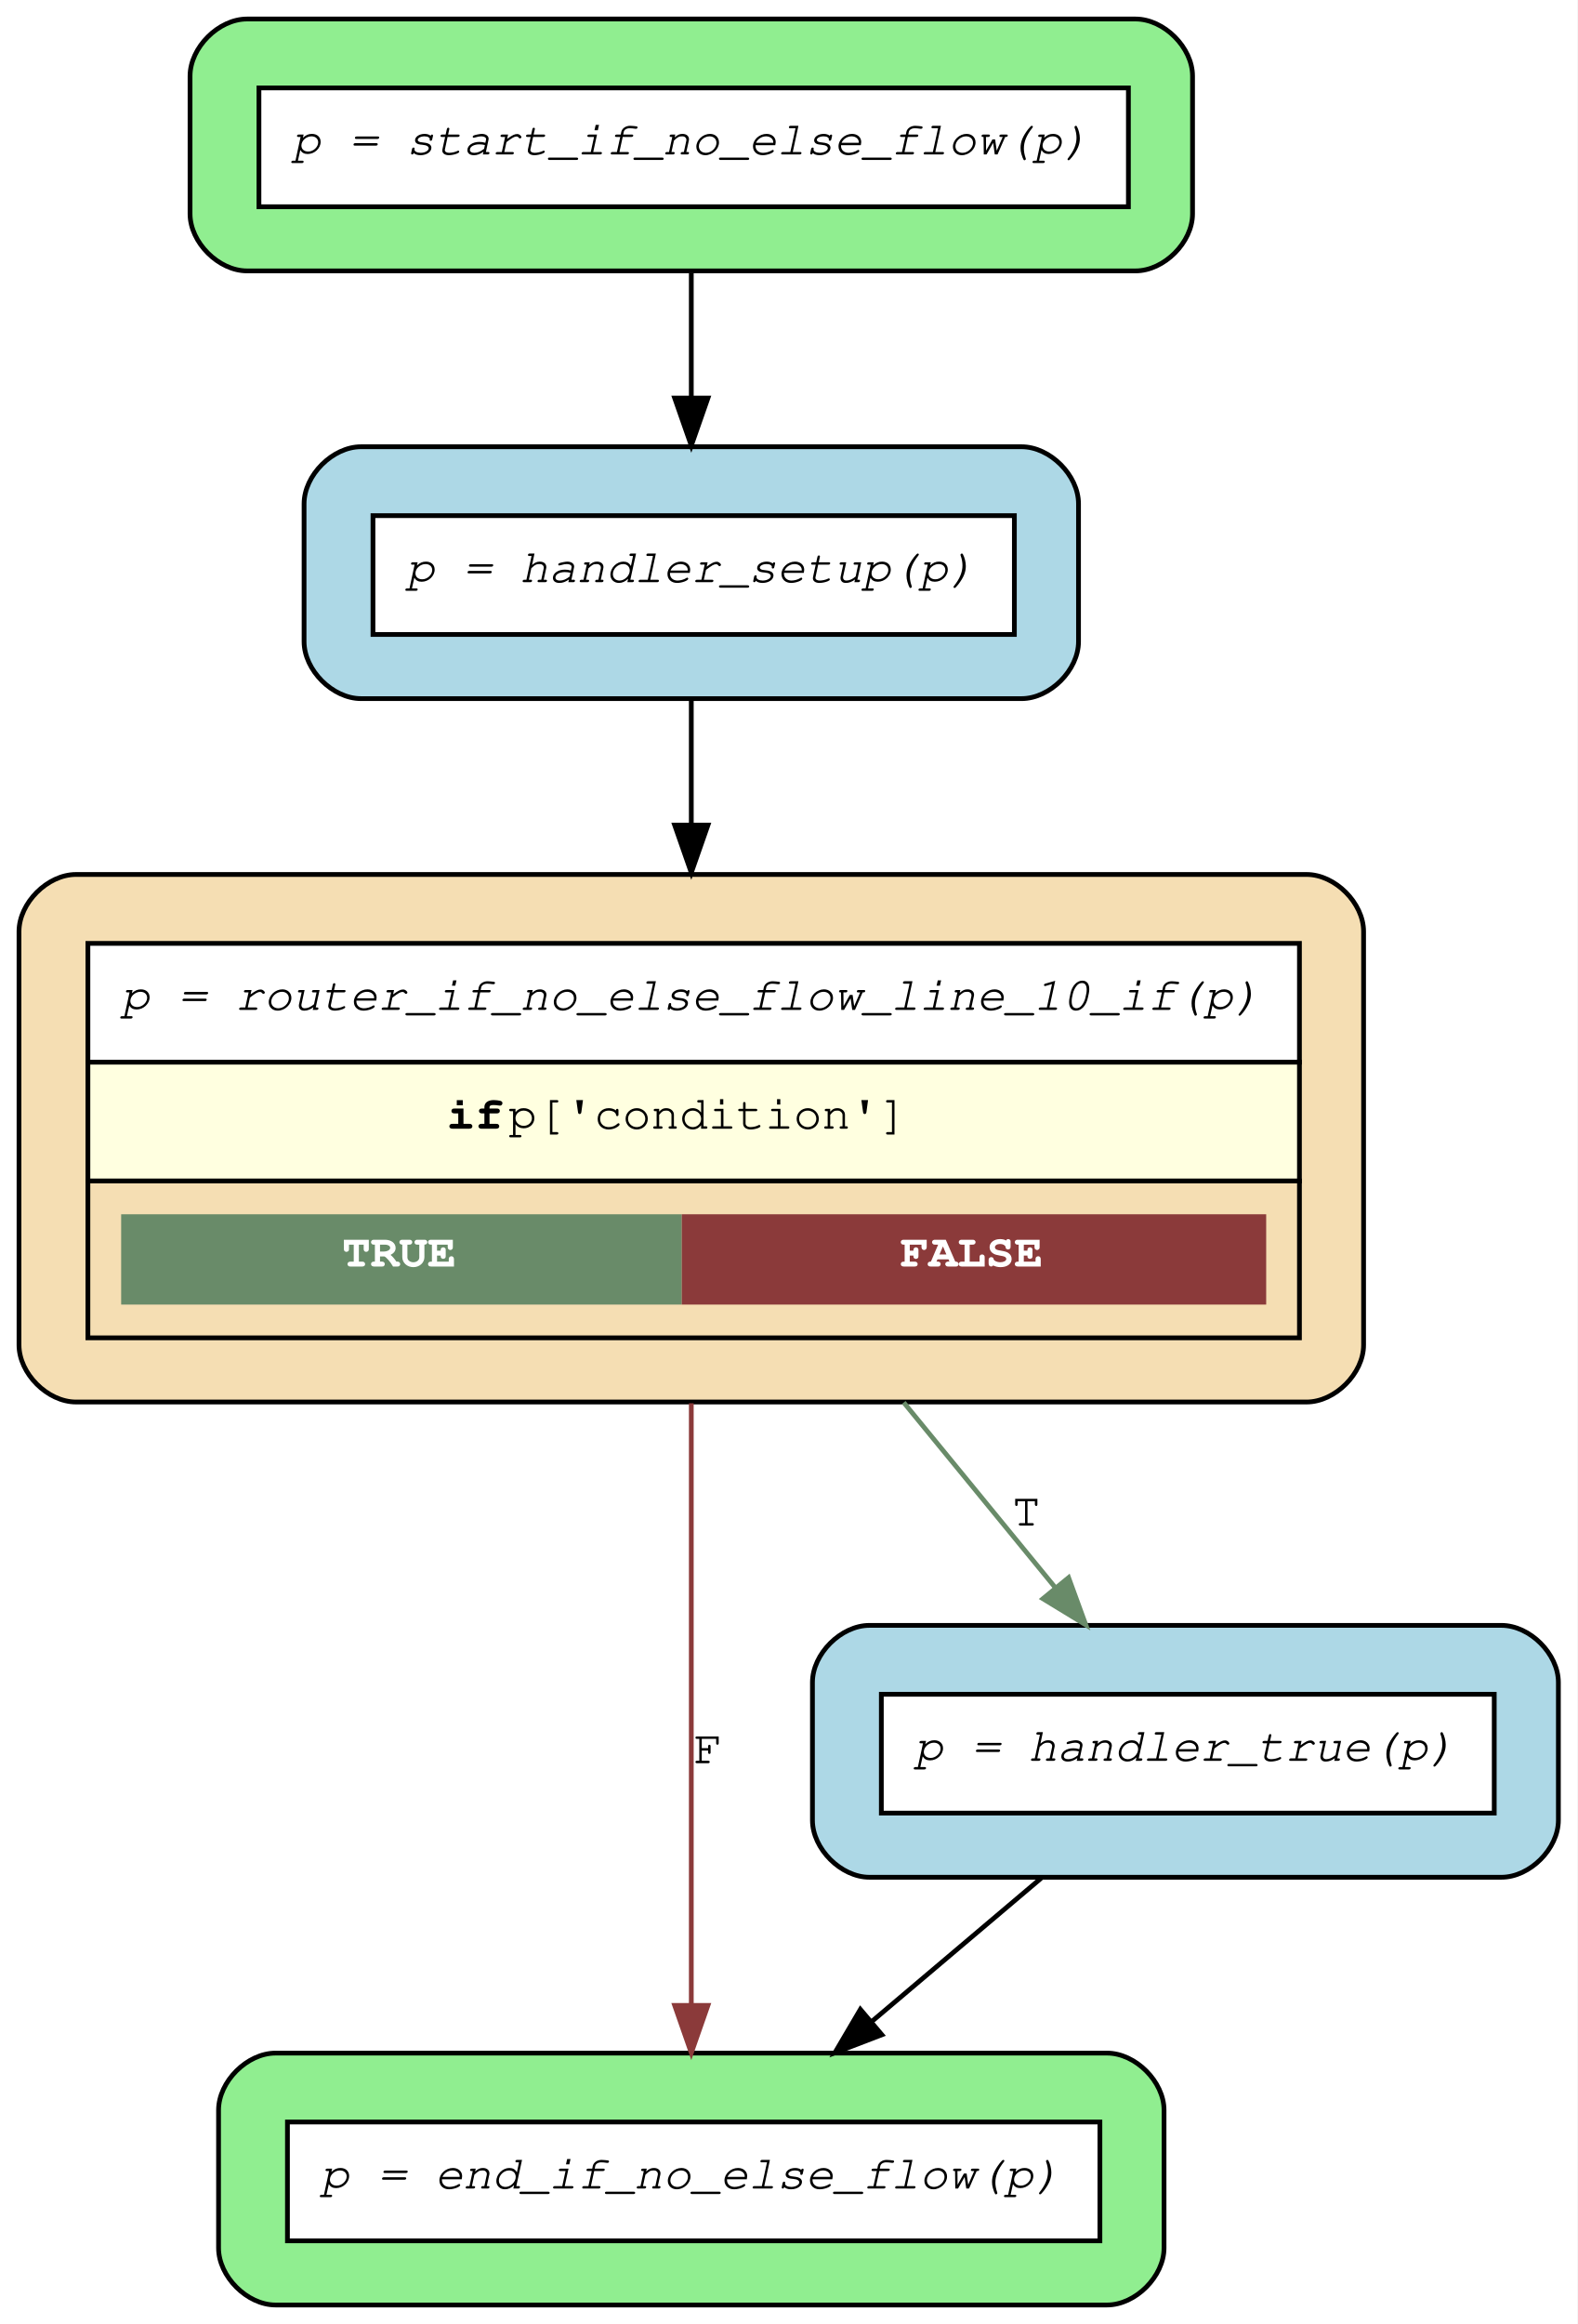
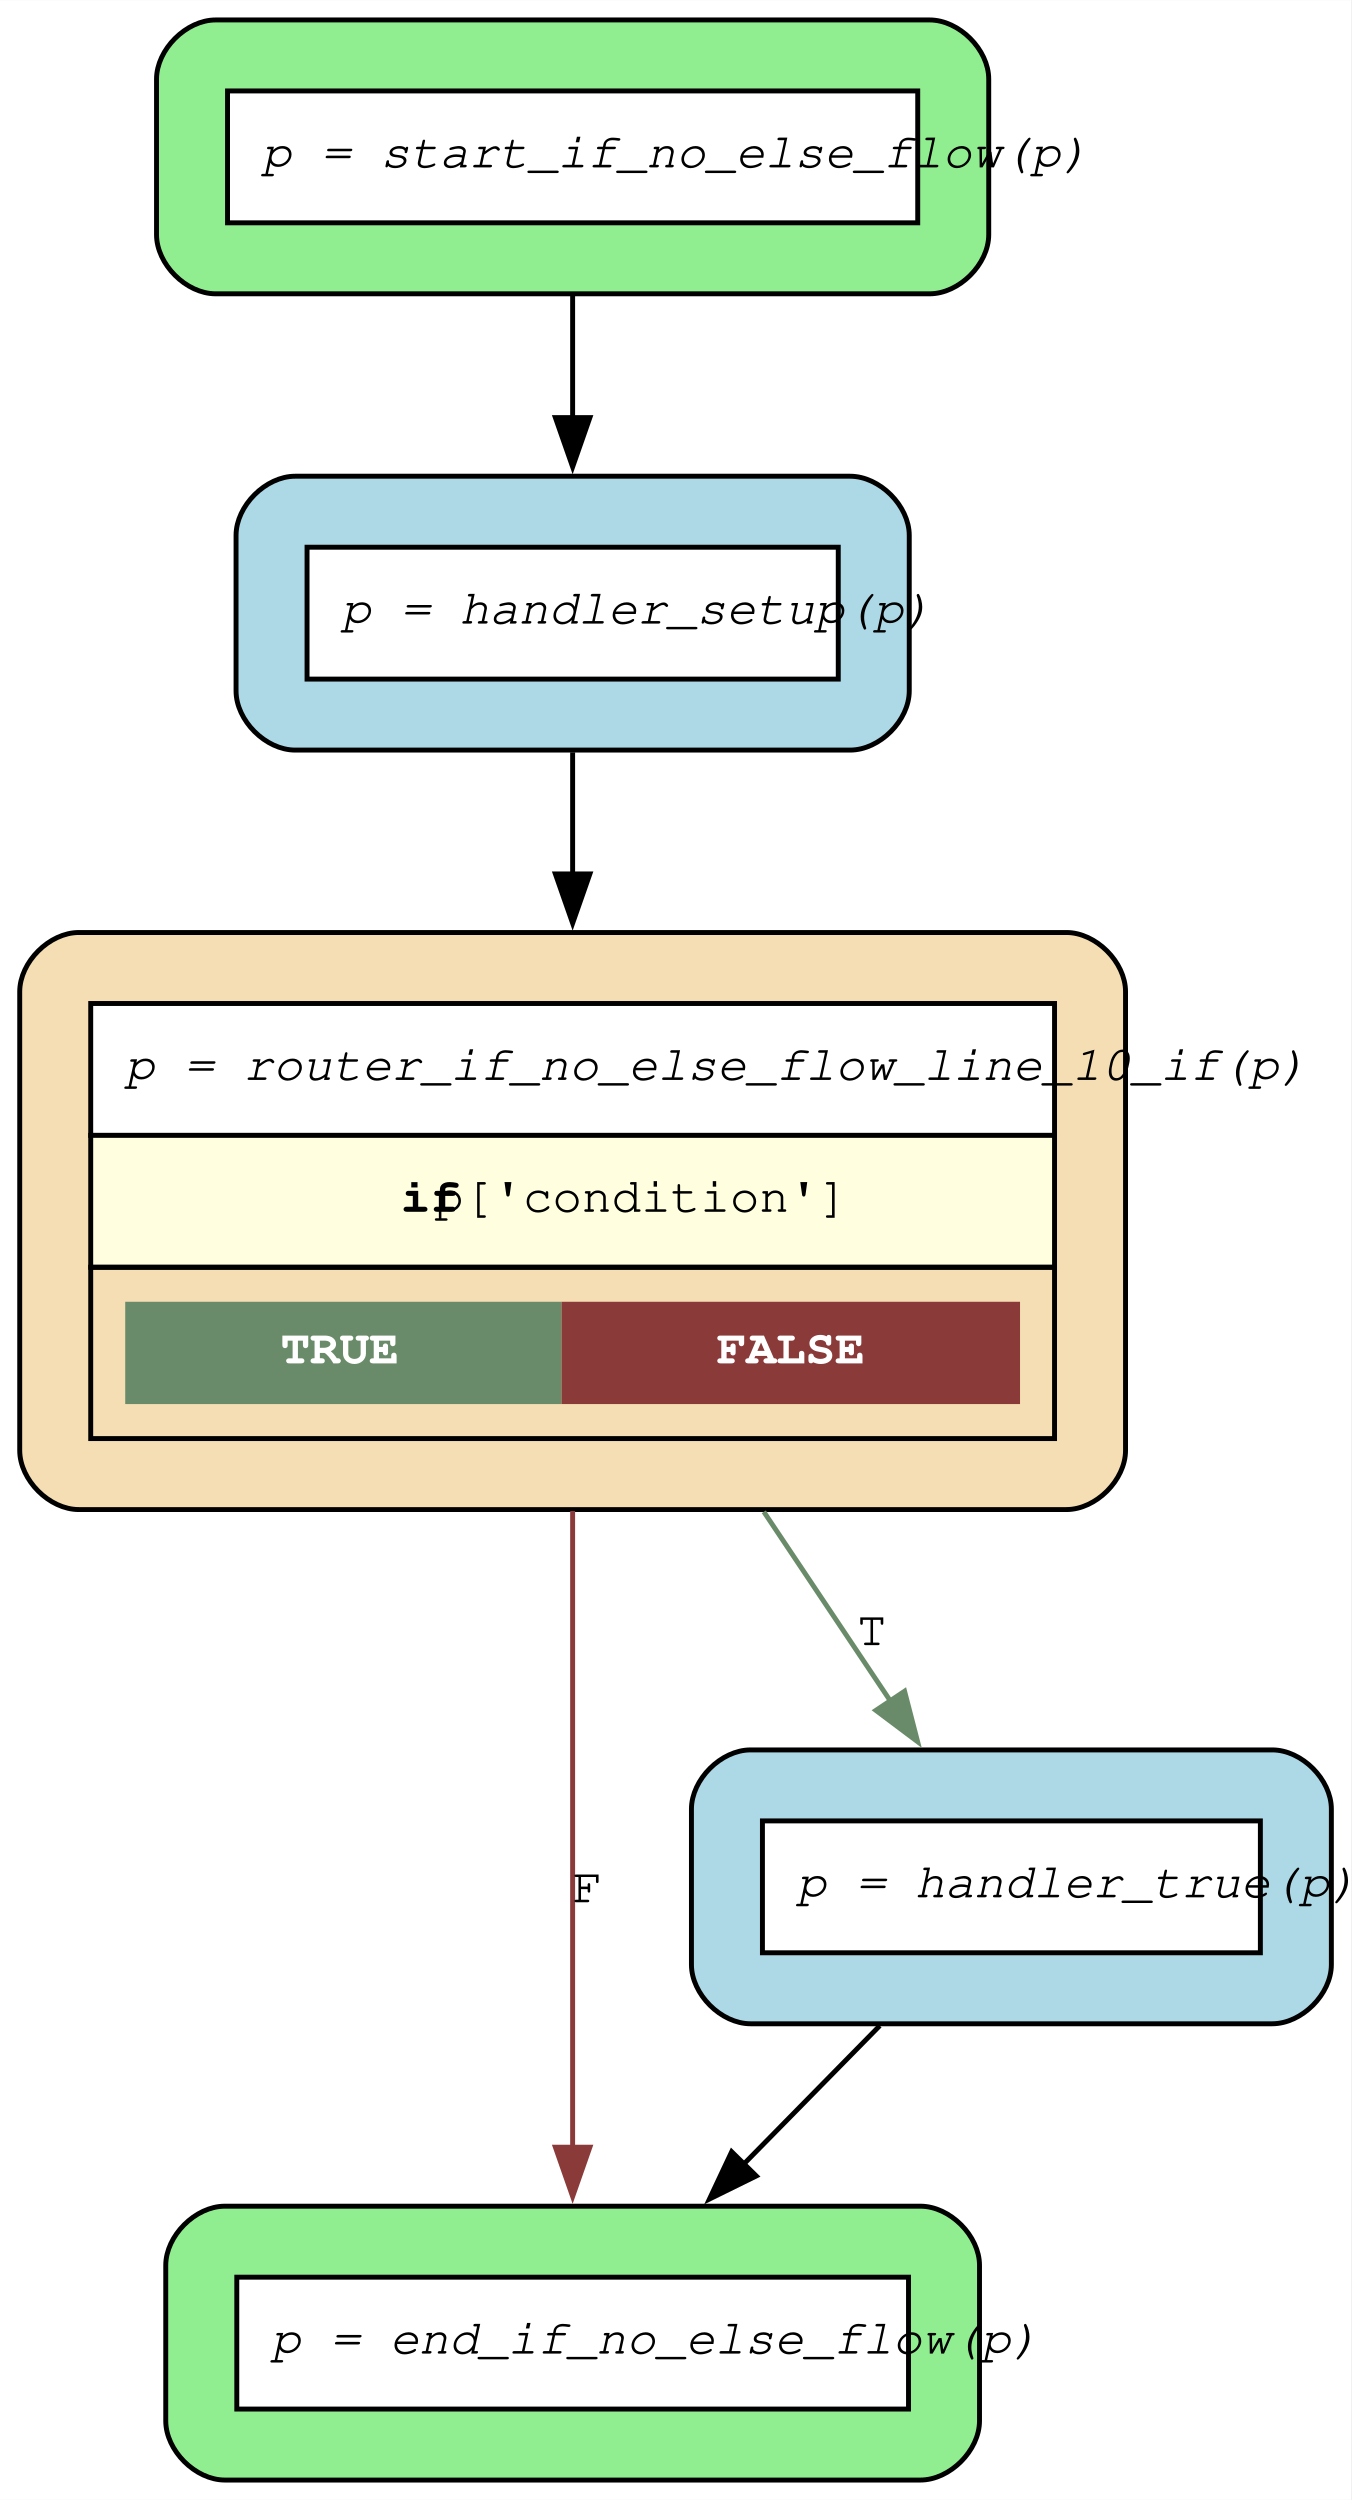
- <svg xmlns="http://www.w3.org/2000/svg" width="332pt" height="489pt" viewBox="0.00 0.00 332.00 489.00">
-   <g id="graph0" class="graph" transform="scale(1 1) rotate(0) translate(4 485)">
-     <polygon fill="white" stroke="transparent" points="-4,4 -4,-485 328,-485 328,4 -4,4" />
+ <svg xmlns="http://www.w3.org/2000/svg" width="274pt" height="507pt" viewBox="0.00 0.00 274.05 507.00">
+   <g id="graph0" class="graph" transform="scale(1 1) rotate(0) translate(4 503)">
+     <polygon fill="white" stroke="none" points="-4,4 -4,-503 270.05,-503 270.05,4 -4,4" />
    <g id="node1" class="node">
-       <path fill="lightgreen" stroke="black" d="M235,-481C235,-481 48,-481 48,-481 42,-481 36,-475 36,-469 36,-469 36,-440 36,-440 36,-434 42,-428 48,-428 48,-428 235,-428 235,-428 241,-428 247,-434 247,-440 247,-440 247,-469 247,-469 247,-475 241,-481 235,-481" />
-       <polygon fill="white" stroke="transparent" points="50.5,-441.5 50.5,-466.5 233.5,-466.5 233.5,-441.5 50.5,-441.5" />
-       <polygon fill="none" stroke="black" points="50.5,-441.5 50.5,-466.5 233.5,-466.5 233.5,-441.5 50.5,-441.5" />
-       <text text-anchor="start" x="57.5" y="-452.5" font-family="Courier,monospace" font-style="italic" font-size="10.00">p = start_if_no_else_flow(p)</text>
+       <path fill="lightgreen" stroke="black" d="M184.55,-499C184.55,-499 39.75,-499 39.75,-499 33.75,-499 27.75,-493 27.75,-487 27.75,-487 27.75,-455.45 27.75,-455.45 27.75,-449.45 33.75,-443.45 39.75,-443.45 39.75,-443.45 184.55,-443.45 184.55,-443.45 190.55,-443.45 196.55,-449.45 196.55,-455.45 196.55,-455.45 196.55,-487 196.55,-487 196.55,-493 190.55,-499 184.55,-499" />
+       <polygon fill="white" stroke="none" points="42.15,-457.85 42.15,-484.6 182.15,-484.6 182.15,-457.85 42.15,-457.85" />
+       <polygon fill="none" stroke="black" points="42.15,-457.85 42.15,-484.6 182.15,-484.6 182.15,-457.85 42.15,-457.85" />
+       <text text-anchor="start" x="49.15" y="-469.1" font-family="Courier,monospace" font-style="italic" font-size="10.00">p = start_if_no_else_flow(p)</text>
    </g>
    <g id="node4" class="node">
-       <path fill="lightblue" stroke="black" d="M211,-391C211,-391 72,-391 72,-391 66,-391 60,-385 60,-379 60,-379 60,-350 60,-350 60,-344 66,-338 72,-338 72,-338 211,-338 211,-338 217,-338 223,-344 223,-350 223,-350 223,-379 223,-379 223,-385 217,-391 211,-391" />
-       <polygon fill="white" stroke="transparent" points="74.5,-351.5 74.5,-376.5 209.5,-376.5 209.5,-351.5 74.5,-351.5" />
-       <polygon fill="none" stroke="black" points="74.5,-351.5 74.5,-376.5 209.5,-376.5 209.5,-351.5 74.5,-351.5" />
-       <text text-anchor="start" x="81.5" y="-362.5" font-family="Courier,monospace" font-style="italic" font-size="10.00">p = handler_setup(p)</text>
+       <path fill="lightblue" stroke="black" d="M168.43,-406.45C168.43,-406.45 55.88,-406.45 55.88,-406.45 49.88,-406.45 43.88,-400.45 43.88,-394.45 43.88,-394.45 43.88,-362.9 43.88,-362.9 43.88,-356.9 49.88,-350.9 55.88,-350.9 55.88,-350.9 168.43,-350.9 168.43,-350.9 174.43,-350.9 180.43,-356.9 180.43,-362.9 180.43,-362.9 180.43,-394.45 180.43,-394.45 180.43,-400.45 174.43,-406.45 168.43,-406.45" />
+       <polygon fill="white" stroke="none" points="58.28,-365.3 58.28,-392.05 166.03,-392.05 166.03,-365.3 58.28,-365.3" />
+       <polygon fill="none" stroke="black" points="58.28,-365.3 58.28,-392.05 166.03,-392.05 166.03,-365.3 58.28,-365.3" />
+       <text text-anchor="start" x="65.28" y="-376.55" font-family="Courier,monospace" font-style="italic" font-size="10.00">p = handler_setup(p)</text>
    </g>
    <g id="edge5" class="edge">
-       <path fill="none" stroke="black" d="M141.5,-427.57C141.5,-419.34 141.5,-410.08 141.5,-401.28" />
-       <polygon fill="black" stroke="black" points="145,-401.24 141.5,-391.24 138,-401.24 145,-401.24" />
+       <path fill="none" stroke="black" d="M112.15,-443.06C112.15,-435.27 112.15,-426.62 112.15,-418.28" />
+       <polygon fill="black" stroke="black" points="115.65,-418.34 112.15,-408.34 108.65,-418.34 115.65,-418.34" />
    </g>
    <g id="node2" class="node">
-       <path fill="wheat" stroke="black" d="M271,-301C271,-301 12,-301 12,-301 6,-301 0,-295 0,-289 0,-289 0,-202 0,-202 0,-196 6,-190 12,-190 12,-190 271,-190 271,-190 277,-190 283,-196 283,-202 283,-202 283,-289 283,-289 283,-295 277,-301 271,-301" />
-       <polygon fill="white" stroke="transparent" points="14.5,-261.5 14.5,-286.5 269.5,-286.5 269.5,-261.5 14.5,-261.5" />
-       <polygon fill="none" stroke="black" points="14.5,-261.5 14.5,-286.5 269.5,-286.5 269.5,-261.5 14.5,-261.5" />
-       <text text-anchor="start" x="21.5" y="-272.5" font-family="Courier,monospace" font-style="italic" font-size="10.00">p = router_if_no_else_flow_line_10_if(p)</text>
-       <polygon fill="lightyellow" stroke="transparent" points="14.5,-236.5 14.5,-261.5 269.5,-261.5 269.5,-236.5 14.5,-236.5" />
-       <polygon fill="none" stroke="black" points="14.5,-236.5 14.5,-261.5 269.5,-261.5 269.5,-236.5 14.5,-236.5" />
-       <text text-anchor="start" x="90" y="-247.5" font-family="Courier,monospace" font-weight="bold" font-size="10.00">if</text>
-       <text text-anchor="start" x="103" y="-247.5" font-family="Courier,monospace" font-size="10.00"> p['condition']</text>
-       <polygon fill="none" stroke="black" points="14.5,-203.5 14.5,-236.5 269.5,-236.5 269.5,-203.5 14.5,-203.5" />
-       <polygon fill="#698b69" stroke="transparent" points="21.5,-210.5 21.5,-229.5 139.5,-229.5 139.5,-210.5 21.5,-210.5" />
-       <text text-anchor="start" x="68" y="-218.5" font-family="Courier,monospace" font-weight="bold" font-size="10.00" fill="white">TRUE</text>
-       <polygon fill="#8b3a3a" stroke="transparent" points="139.5,-210.5 139.5,-229.5 262.5,-229.5 262.5,-210.5 139.5,-210.5" />
-       <text text-anchor="start" x="185.5" y="-218.5" font-family="Courier,monospace" font-weight="bold" font-size="10.00" fill="white">FALSE</text>
+       <path fill="wheat" stroke="black" d="M212.3,-313.9C212.3,-313.9 12,-313.9 12,-313.9 6,-313.9 0,-307.9 0,-301.9 0,-301.9 0,-208.85 0,-208.85 0,-202.85 6,-196.85 12,-196.85 12,-196.85 212.3,-196.85 212.3,-196.85 218.3,-196.85 224.3,-202.85 224.3,-208.85 224.3,-208.85 224.3,-301.9 224.3,-301.9 224.3,-307.9 218.3,-313.9 212.3,-313.9" />
+       <polygon fill="white" stroke="none" points="14.4,-272.75 14.4,-299.5 209.9,-299.5 209.9,-272.75 14.4,-272.75" />
+       <polygon fill="none" stroke="black" points="14.4,-272.75 14.4,-299.5 209.9,-299.5 209.9,-272.75 14.4,-272.75" />
+       <text text-anchor="start" x="21.4" y="-284" font-family="Courier,monospace" font-style="italic" font-size="10.00">p = router_if_no_else_flow_line_10_if(p)</text>
+       <polygon fill="lightyellow" stroke="none" points="14.4,-246 14.4,-272.75 209.9,-272.75 209.9,-246 14.4,-246" />
+       <polygon fill="none" stroke="black" points="14.4,-246 14.4,-272.75 209.9,-272.75 209.9,-246 14.4,-246" />
+       <text text-anchor="start" x="77.28" y="-257.25" font-family="Courier,monospace" font-weight="bold" font-size="10.00">if</text>
+       <text text-anchor="start" x="84.03" y="-257.25" font-family="Courier,monospace" font-size="10.00"> p['condition']</text>
+       <polygon fill="none" stroke="black" points="14.4,-211.25 14.4,-246 209.9,-246 209.9,-211.25 14.4,-211.25" />
+       <polygon fill="#698b69" stroke="none" points="21.4,-218.25 21.4,-239 109.9,-239 109.9,-218.25 21.4,-218.25" />
+       <text text-anchor="start" x="52.9" y="-226.5" font-family="Courier,monospace" font-weight="bold" font-size="10.00" fill="white">TRUE</text>
+       <polygon fill="#8b3a3a" stroke="none" points="109.9,-218.25 109.9,-239 202.9,-239 202.9,-218.25 109.9,-218.25" />
+       <text text-anchor="start" x="141.4" y="-226.5" font-family="Courier,monospace" font-weight="bold" font-size="10.00" fill="white">FALSE</text>
    </g>
    <g id="node3" class="node">
-       <path fill="lightgreen" stroke="black" d="M229,-53C229,-53 54,-53 54,-53 48,-53 42,-47 42,-41 42,-41 42,-12 42,-12 42,-6 48,0 54,0 54,0 229,0 229,0 235,0 241,-6 241,-12 241,-12 241,-41 241,-41 241,-47 235,-53 229,-53" />
-       <polygon fill="white" stroke="transparent" points="56.5,-13.5 56.5,-38.5 227.5,-38.5 227.5,-13.5 56.5,-13.5" />
-       <polygon fill="none" stroke="black" points="56.5,-13.5 56.5,-38.5 227.5,-38.5 227.5,-13.5 56.5,-13.5" />
-       <text text-anchor="start" x="63.5" y="-24.5" font-family="Courier,monospace" font-style="italic" font-size="10.00">p = end_if_no_else_flow(p)</text>
+       <path fill="lightgreen" stroke="black" d="M182.68,-55.55C182.68,-55.55 41.62,-55.55 41.62,-55.55 35.62,-55.55 29.62,-49.55 29.62,-43.55 29.62,-43.55 29.62,-12 29.62,-12 29.62,-6 35.62,0 41.62,0 41.62,0 182.68,0 182.68,0 188.68,0 194.68,-6 194.68,-12 194.68,-12 194.68,-43.55 194.68,-43.55 194.68,-49.55 188.68,-55.55 182.68,-55.55" />
+       <polygon fill="white" stroke="none" points="44.03,-14.4 44.03,-41.15 180.28,-41.15 180.28,-14.4 44.03,-14.4" />
+       <polygon fill="none" stroke="black" points="44.03,-14.4 44.03,-41.15 180.28,-41.15 180.28,-14.4 44.03,-14.4" />
+       <text text-anchor="start" x="51.03" y="-25.65" font-family="Courier,monospace" font-style="italic" font-size="10.00">p = end_if_no_else_flow(p)</text>
    </g>
    <g id="edge3" class="edge">
-       <path fill="none" stroke="#8b3a3a" d="M141.5,-189.74C141.5,-150.03 141.5,-97.47 141.5,-63.09" />
-       <polygon fill="#8b3a3a" stroke="#8b3a3a" points="145,-63.04 141.5,-53.04 138,-63.04 145,-63.04" />
-       <text text-anchor="middle" x="145" y="-114" font-family="Courier,monospace" font-size="10.00">F</text>
+       <path fill="none" stroke="#8b3a3a" d="M112.15,-196.57C112.15,-155.99 112.15,-102.83 112.15,-67.33" />
+       <polygon fill="#8b3a3a" stroke="#8b3a3a" points="115.65,-67.52 112.15,-57.52 108.65,-67.52 115.65,-67.52" />
+       <text text-anchor="middle" x="115.15" y="-117.2" font-family="Courier,monospace" font-size="10.00">F</text>
    </g>
    <g id="node5" class="node">
-       <path fill="lightblue" stroke="black" d="M312,-143C312,-143 179,-143 179,-143 173,-143 167,-137 167,-131 167,-131 167,-102 167,-102 167,-96 173,-90 179,-90 179,-90 312,-90 312,-90 318,-90 324,-96 324,-102 324,-102 324,-131 324,-131 324,-137 318,-143 312,-143" />
-       <polygon fill="white" stroke="transparent" points="181.5,-103.5 181.5,-128.5 310.5,-128.5 310.5,-103.5 181.5,-103.5" />
-       <polygon fill="none" stroke="black" points="181.5,-103.5 181.5,-128.5 310.5,-128.5 310.5,-103.5 181.5,-103.5" />
-       <text text-anchor="start" x="188.5" y="-114.5" font-family="Courier,monospace" font-style="italic" font-size="10.00">p = handler_true(p)</text>
+       <path fill="lightblue" stroke="black" d="M254.05,-148.1C254.05,-148.1 148.25,-148.1 148.25,-148.1 142.25,-148.1 136.25,-142.1 136.25,-136.1 136.25,-136.1 136.25,-104.55 136.25,-104.55 136.25,-98.55 142.25,-92.55 148.25,-92.55 148.25,-92.55 254.05,-92.55 254.05,-92.55 260.05,-92.55 266.05,-98.55 266.05,-104.55 266.05,-104.55 266.05,-136.1 266.05,-136.1 266.05,-142.1 260.05,-148.1 254.05,-148.1" />
+       <polygon fill="white" stroke="none" points="150.65,-106.95 150.65,-133.7 251.65,-133.7 251.65,-106.95 150.65,-106.95" />
+       <polygon fill="none" stroke="black" points="150.65,-106.95 150.65,-133.7 251.65,-133.7 251.65,-106.95 150.65,-106.95" />
+       <text text-anchor="start" x="157.65" y="-118.2" font-family="Courier,monospace" font-style="italic" font-size="10.00">p = handler_true(p)</text>
    </g>
    <g id="edge4" class="edge">
-       <path fill="none" stroke="#698b69" d="M186.21,-189.9C197.03,-176.68 208.29,-162.94 218.05,-151.02" />
-       <polygon fill="#698b69" stroke="#698b69" points="220.91,-153.05 224.54,-143.1 215.5,-148.61 220.91,-153.05" />
-       <text text-anchor="middle" x="212" y="-164" font-family="Courier,monospace" font-size="10.00">T</text>
+       <path fill="none" stroke="#698b69" d="M150.93,-196.4C159.64,-183.38 168.64,-169.92 176.58,-158.05" />
+       <polygon fill="#698b69" stroke="#698b69" points="179.48,-160.01 182.13,-149.76 173.66,-156.12 179.48,-160.01" />
+       <text text-anchor="middle" x="172.82" y="-169.35" font-family="Courier,monospace" font-size="10.00">T</text>
    </g>
    <g id="edge1" class="edge">
-       <path fill="none" stroke="black" d="M141.5,-337.82C141.5,-329.92 141.5,-320.83 141.5,-311.53" />
-       <polygon fill="black" stroke="black" points="145,-311.38 141.5,-301.38 138,-311.38 145,-311.38" />
+       <path fill="none" stroke="black" d="M112.15,-350.45C112.15,-342.89 112.15,-334.32 112.15,-325.5" />
+       <polygon fill="black" stroke="black" points="115.65,-325.78 112.15,-315.78 108.65,-325.78 115.65,-325.78" />
    </g>
    <g id="edge2" class="edge">
-       <path fill="none" stroke="black" d="M215.14,-89.81C204.03,-80.41 191.32,-69.66 179.62,-59.76" />
-       <polygon fill="black" stroke="black" points="181.61,-56.86 171.72,-53.07 177.09,-62.2 181.61,-56.86" />
+       <path fill="none" stroke="black" d="M174.45,-92.16C165.73,-83.29 155.93,-73.32 146.73,-63.95" />
+       <polygon fill="black" stroke="black" points="149.4,-61.68 139.9,-57 144.41,-66.59 149.4,-61.68" />
    </g>
  </g>
</svg>
